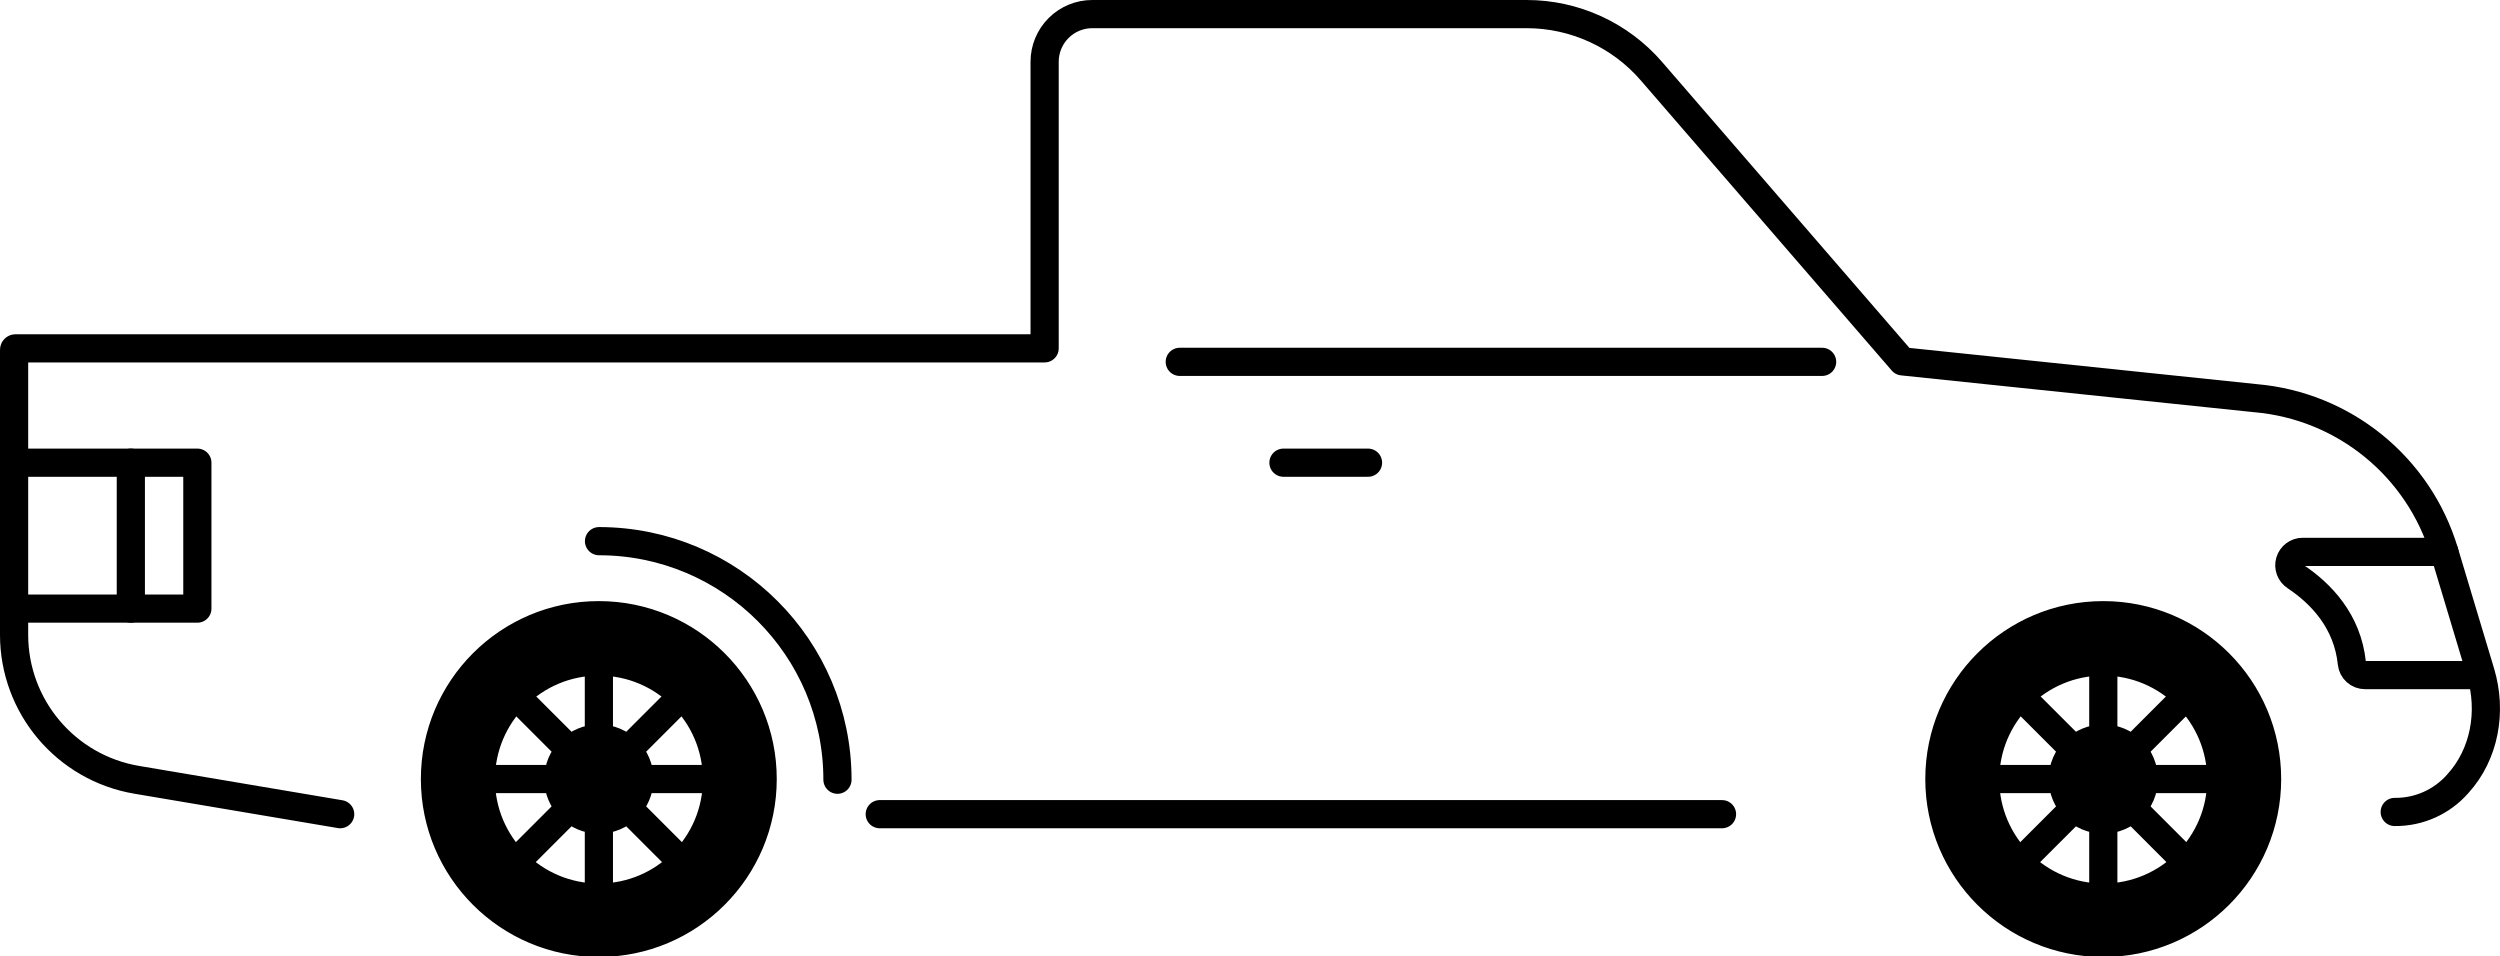
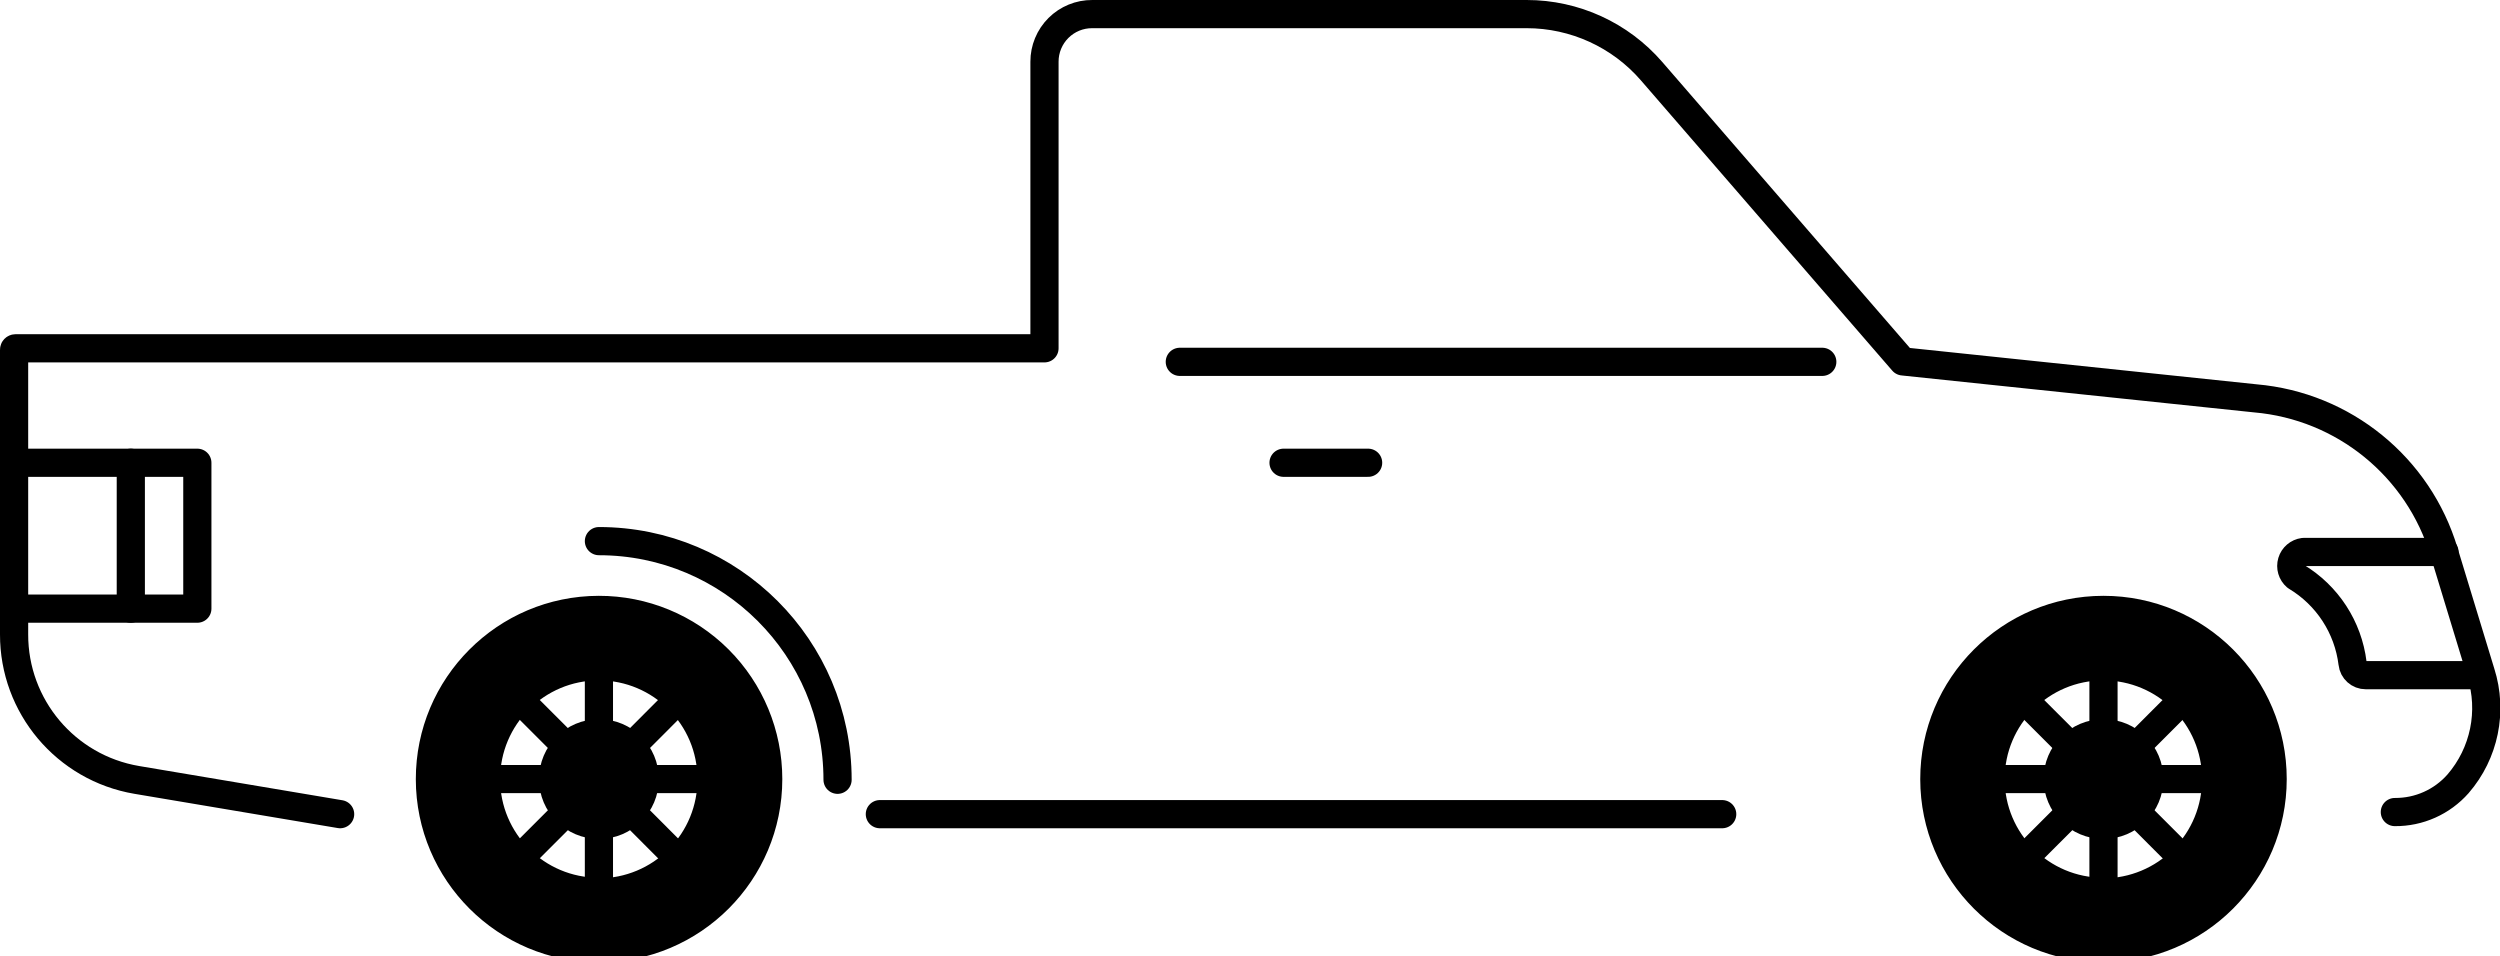
- <svg xmlns="http://www.w3.org/2000/svg" width="709.49" stroke="currentColor" fill="currentColor" height="271.09" viewBox="0 0 709.49 271.09">
-   <line x1="388.24" y1="131.31" x2="364.24" y2="131.31" fill="none" stroke-linecap="round" stroke-linejoin="round" stroke-width="8" />
-   <path d="M96.54,231.06l-57.73-9.75A41.76,41.76,0,0,1,4,180.13V99.26a.4.4,0,0,1,.4-.4H296.46V17.52A13.52,13.52,0,0,1,310,4H433.24a46.82,46.82,0,0,1,35.44,16.21l71.22,82.34L640.1,113a61.45,61.45,0,0,1,53.58,43.59L704,190.94c3.26,10.92,1.19,23.07-6.49,31.49a23.44,23.44,0,0,1-17.9,8" fill="none" stroke-linecap="round" stroke-linejoin="round" stroke-width="8" />
-   <line x1="488.7" y1="231.06" x2="249.67" y2="231.06" fill="none" stroke-linecap="round" stroke-linejoin="round" stroke-width="8" />
-   <line x1="517.11" y1="102.69" x2="334.81" y2="102.69" fill="none" stroke-linecap="round" stroke-linejoin="round" stroke-width="8" />
-   <path d="M693.68,156.62H653.51a3.8,3.8,0,0,0-2.06,7c7.32,4.88,14.77,12.7,16,24.62a3.76,3.76,0,0,0,3.77,3.35H704" fill="none" stroke-linecap="round" stroke-linejoin="round" stroke-width="8" />
-   <polyline points="4 131.31 56.01 131.31 56.01 172.72 4 172.72" fill="none" stroke-linecap="round" stroke-linejoin="round" stroke-width="8" />
-   <line x1="37.13" y1="131.31" x2="37.13" y2="172.72" fill="none" stroke-linecap="round" stroke-linejoin="round" stroke-width="8" />
-   <path d="M237.67,221.28A67.71,67.71,0,0,0,170,153.58" fill="none" stroke-linecap="round" stroke-linejoin="round" stroke-width="8" />
-   <line x1="566.91" y1="221.09" x2="626.91" y2="221.09" fill="none" stroke-linecap="round" stroke-linejoin="round" stroke-width="8" />
-   <line x1="575.7" y1="242.3" x2="618.12" y2="199.88" fill="none" stroke-linecap="round" stroke-linejoin="round" stroke-width="8" />
-   <line x1="596.91" y1="251.09" x2="596.91" y2="191.09" fill="none" stroke-linecap="round" stroke-linejoin="round" stroke-width="8" />
-   <line x1="618.12" y1="242.3" x2="575.7" y2="199.88" fill="none" stroke-linecap="round" stroke-linejoin="round" stroke-width="8" />
-   <circle cx="596.91" cy="221.09" r="15" />
-   <path d="M596.89,171.09a50,50,0,1,0,50,50A50,50,0,0,0,596.89,171.09Zm0,80.14a30,30,0,1,1,30-30,30,30,0,0,1-30,30Z" />
-   <line x1="139.96" y1="221.09" x2="199.96" y2="221.09" fill="none" stroke-linecap="round" stroke-linejoin="round" stroke-width="8" />
-   <line x1="148.75" y1="242.3" x2="191.17" y2="199.88" fill="none" stroke-linecap="round" stroke-linejoin="round" stroke-width="8" />
-   <line x1="169.96" y1="251.09" x2="169.96" y2="191.09" fill="none" stroke-linecap="round" stroke-linejoin="round" stroke-width="8" />
-   <line x1="191.17" y1="242.3" x2="148.75" y2="199.88" fill="none" stroke-linecap="round" stroke-linejoin="round" stroke-width="8" />
-   <circle cx="169.96" cy="221.09" r="15" />
-   <path d="M169.94,171.09a50,50,0,1,0,50,50A50,50,0,0,0,169.94,171.09Zm0,80.14a30,30,0,1,1,.06,0Z" />
+ <svg xmlns="http://www.w3.org/2000/svg" stroke="currentColor" fill="currentColor" width="177.36" height="67.77" viewBox="0 0 177.36 67.77">
+   <g class="Layer_2" data-name="Layer 2">
+     <g class="truck">
+       <g class="solid-body-background">
+         <path class="Vector" d="M24.13,57.76,9.7,55.33A10.45,10.45,0,0,1,1,45V24.81a.1.1,0,0,1,.1-.1h73V4.38A3.37,3.37,0,0,1,77.49,1h30.82a11.72,11.72,0,0,1,8.86,4.05L135,25.64,160,28.26a15.36,15.36,0,0,1,13.39,10.9L176,47.73a8.23,8.23,0,0,1-1.62,7.88,5.91,5.91,0,0,1-4.48,2" fill="#ecebe1" opacity="0" />
+       </g>
+       <g class="body-car">
+         <line x1="97.06" y1="32.83" x2="91.06" y2="32.83" fill="none" stroke-linecap="round" stroke-linejoin="round" stroke-width="2" />
+         <path d="M24.13,57.76,9.7,55.33A10.45,10.45,0,0,1,1,45V24.81a.1.1,0,0,1,.1-.1h73V4.38A3.37,3.37,0,0,1,77.49,1h30.82a11.72,11.72,0,0,1,8.86,4.05L135,25.64,160,28.26a15.36,15.36,0,0,1,13.39,10.9L176,47.73a8.23,8.23,0,0,1-1.62,7.88,5.91,5.91,0,0,1-4.48,2" fill="none" stroke-linecap="round" stroke-linejoin="round" stroke-width="2" />
+         <line x1="122.18" y1="57.76" x2="62.42" y2="57.76" fill="none" stroke-linecap="round" stroke-linejoin="round" stroke-width="2" />
+         <line x1="129.28" y1="25.67" x2="83.7" y2="25.67" fill="none" stroke-linecap="round" stroke-linejoin="round" stroke-width="2" />
+         <path d="M173.42,39.16h-10a1,1,0,0,0-.52,1.75,8.35,8.35,0,0,1,4,6.15.94.94,0,0,0,.94.84H176" fill="none" stroke-linecap="round" stroke-linejoin="round" stroke-width="2" />
+         <polyline points="1 32.83 14 32.83 14 43.18 1 43.18" fill="none" stroke-linecap="round" stroke-linejoin="round" stroke-width="2" />
+         <line x1="9.28" y1="32.83" x2="9.28" y2="43.18" fill="none" stroke-linecap="round" stroke-linejoin="round" stroke-width="2" />
+         <path d="M59.42,55.32A16.93,16.93,0,0,0,42.49,38.39" fill="none" stroke-linecap="round" stroke-linejoin="round" stroke-width="2" />
+       </g>
+       <g class="front-whell">
+         <line x1="141.73" y1="55.27" x2="156.73" y2="55.27" fill="none" stroke-linecap="round" stroke-linejoin="round" stroke-width="2" />
+         <line x1="143.92" y1="60.58" x2="154.53" y2="49.97" fill="none" stroke-linecap="round" stroke-linejoin="round" stroke-width="2" />
+         <line x1="149.23" y1="62.77" x2="149.23" y2="47.77" fill="none" stroke-linecap="round" stroke-linejoin="round" stroke-width="2" />
+         <line x1="154.53" y1="60.58" x2="143.92" y2="49.97" fill="none" stroke-linecap="round" stroke-linejoin="round" stroke-width="2" />
+         <circle cx="149.23" cy="55.27" r="3.75" />
+         <path d="M149.22,42.77a12.5,12.5,0,1,0,12.51,12.5A12.5,12.5,0,0,0,149.22,42.77Zm0,20a7.5,7.5,0,1,1,7.5-7.5A7.5,7.5,0,0,1,149.23,62.81Z" />
+       </g>
+       <g class="back-wheel">
+         <line x1="34.99" y1="55.27" x2="49.99" y2="55.27" fill="none" stroke-linecap="round" stroke-linejoin="round" stroke-width="2" />
+         <line x1="37.19" y1="60.58" x2="47.79" y2="49.97" fill="none" stroke-linecap="round" stroke-linejoin="round" stroke-width="2" />
+         <line x1="42.49" y1="62.77" x2="42.49" y2="47.77" fill="none" stroke-linecap="round" stroke-linejoin="round" stroke-width="2" />
+         <line x1="47.79" y1="60.58" x2="37.19" y2="49.97" fill="none" stroke-linecap="round" stroke-linejoin="round" stroke-width="2" />
+         <circle cx="42.49" cy="55.27" r="3.75" />
+         <path d="M42.48,42.77A12.5,12.5,0,1,0,55,55.27,12.5,12.5,0,0,0,42.48,42.77Zm0,20a7.5,7.5,0,1,1,7.5-7.5A7.5,7.5,0,0,1,42.49,62.81Z" />
+       </g>
+     </g>
+   </g>
</svg>
